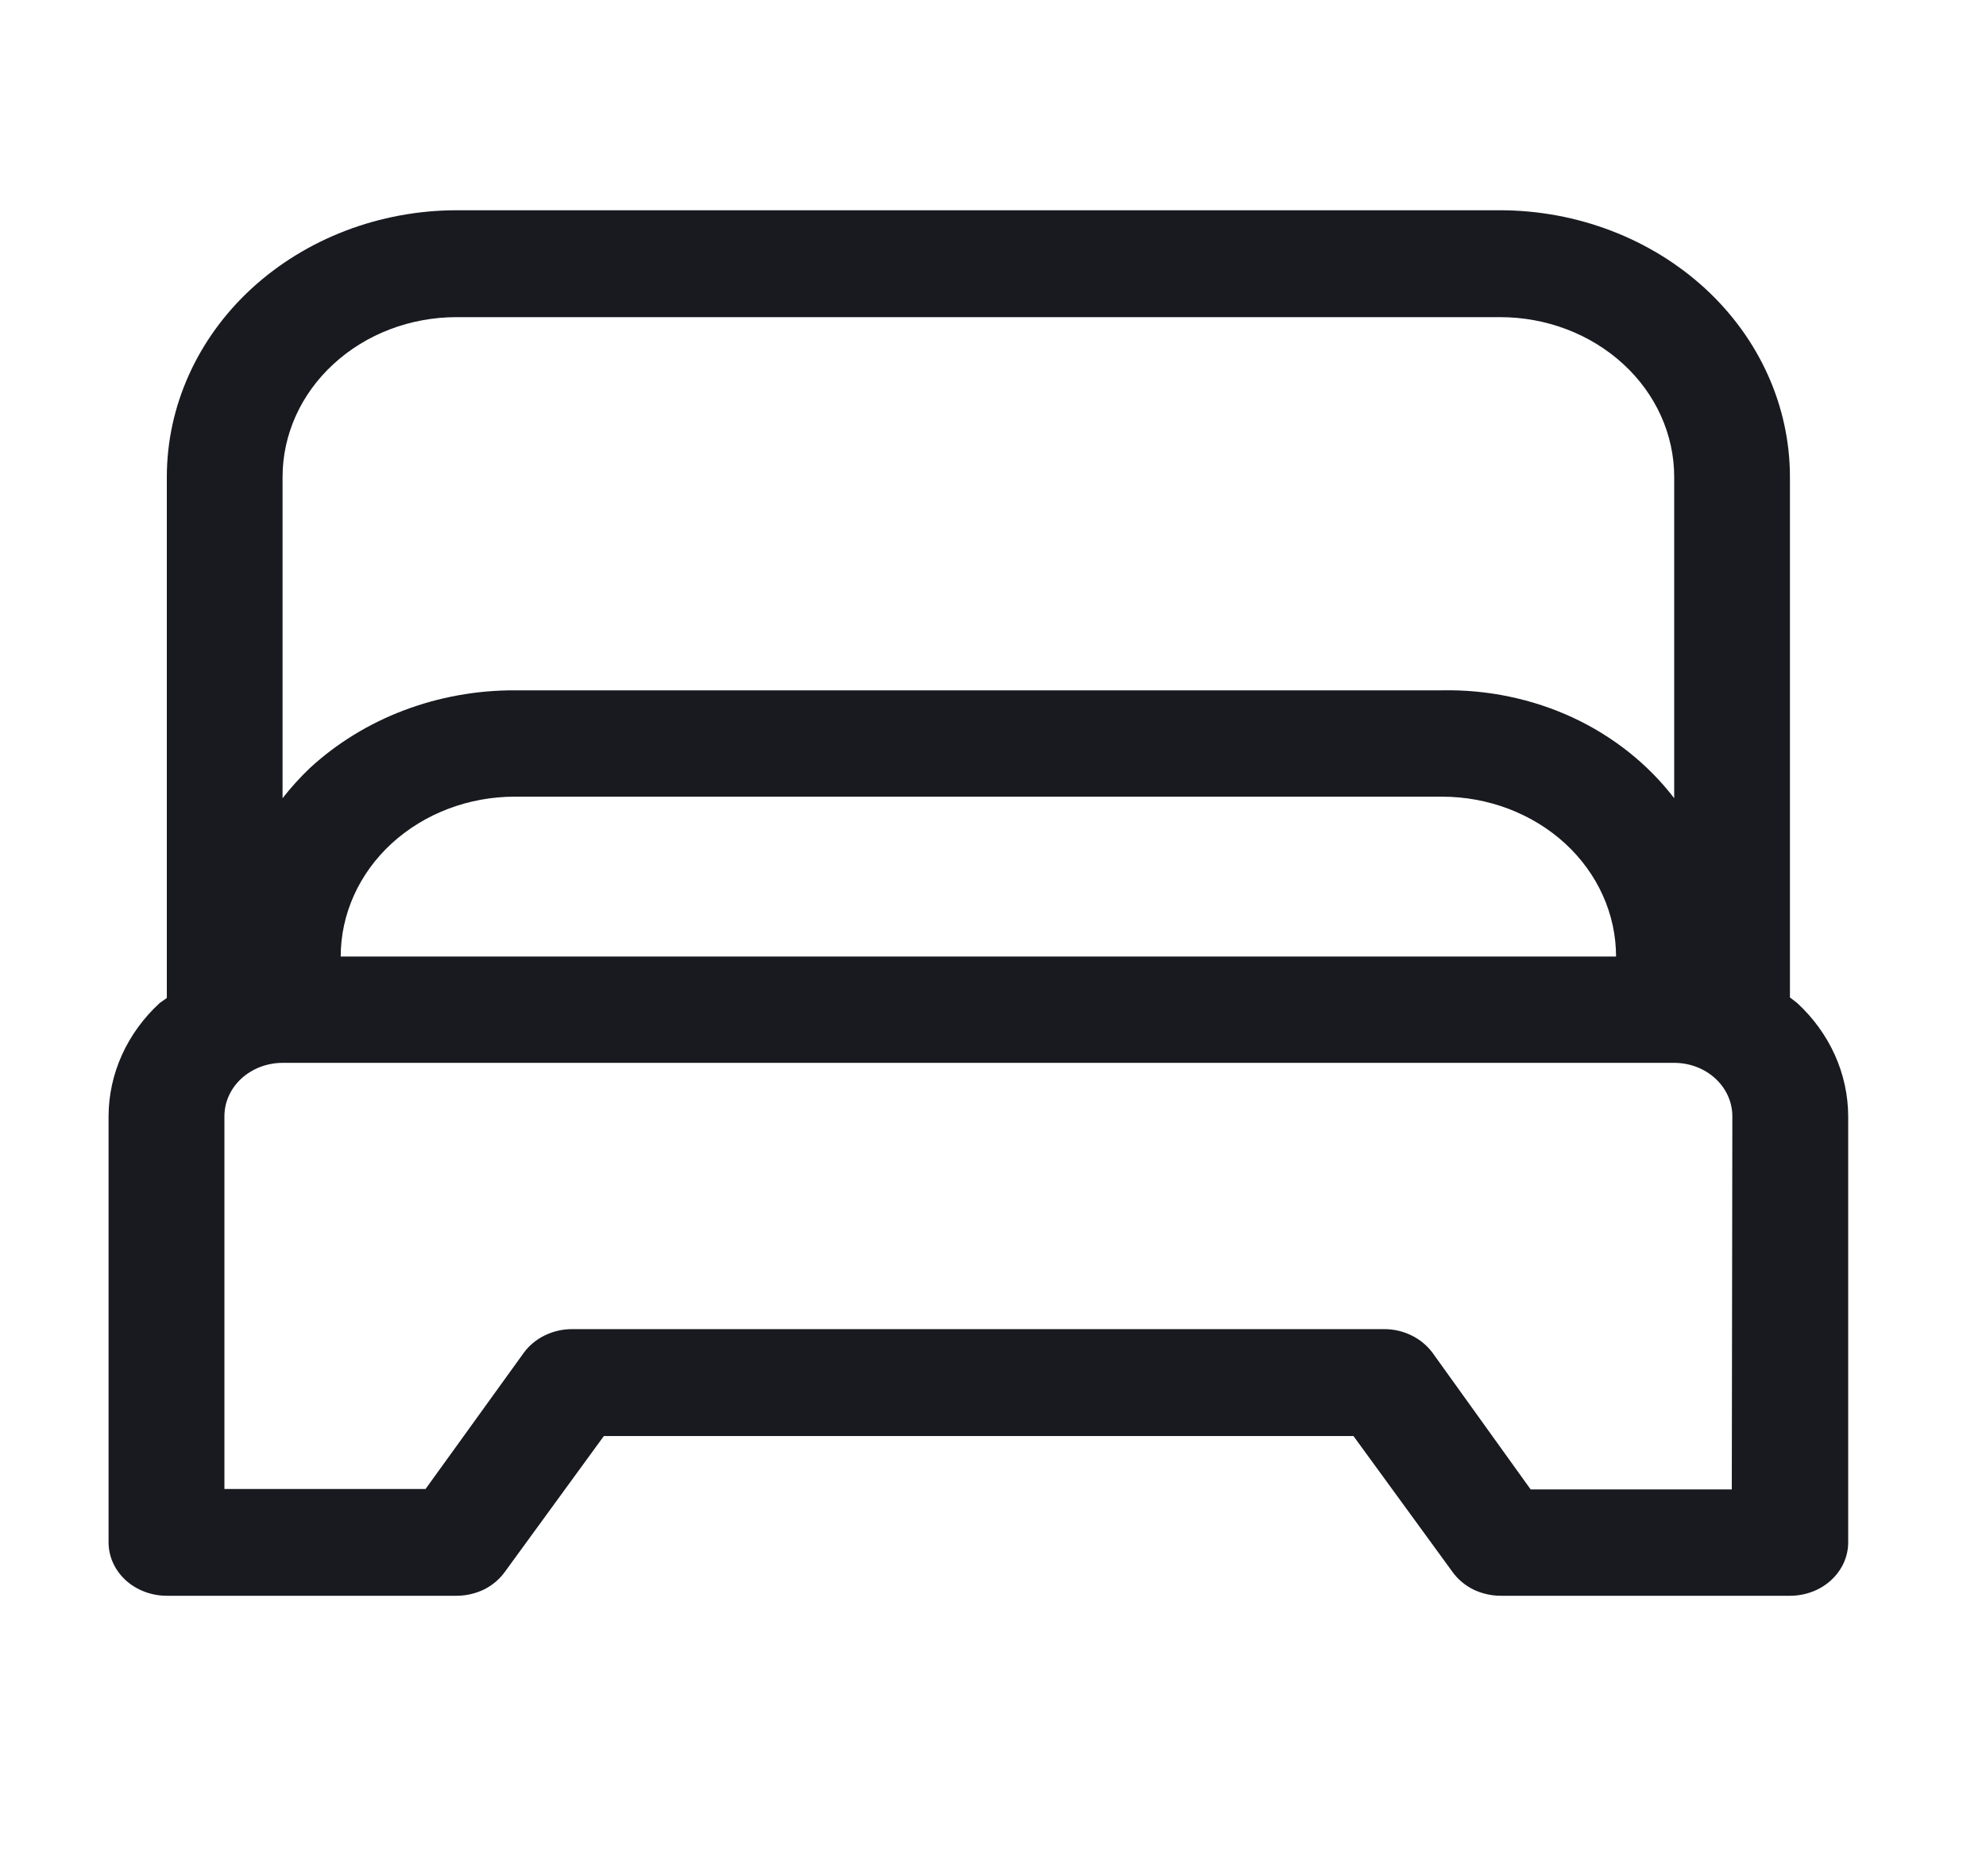
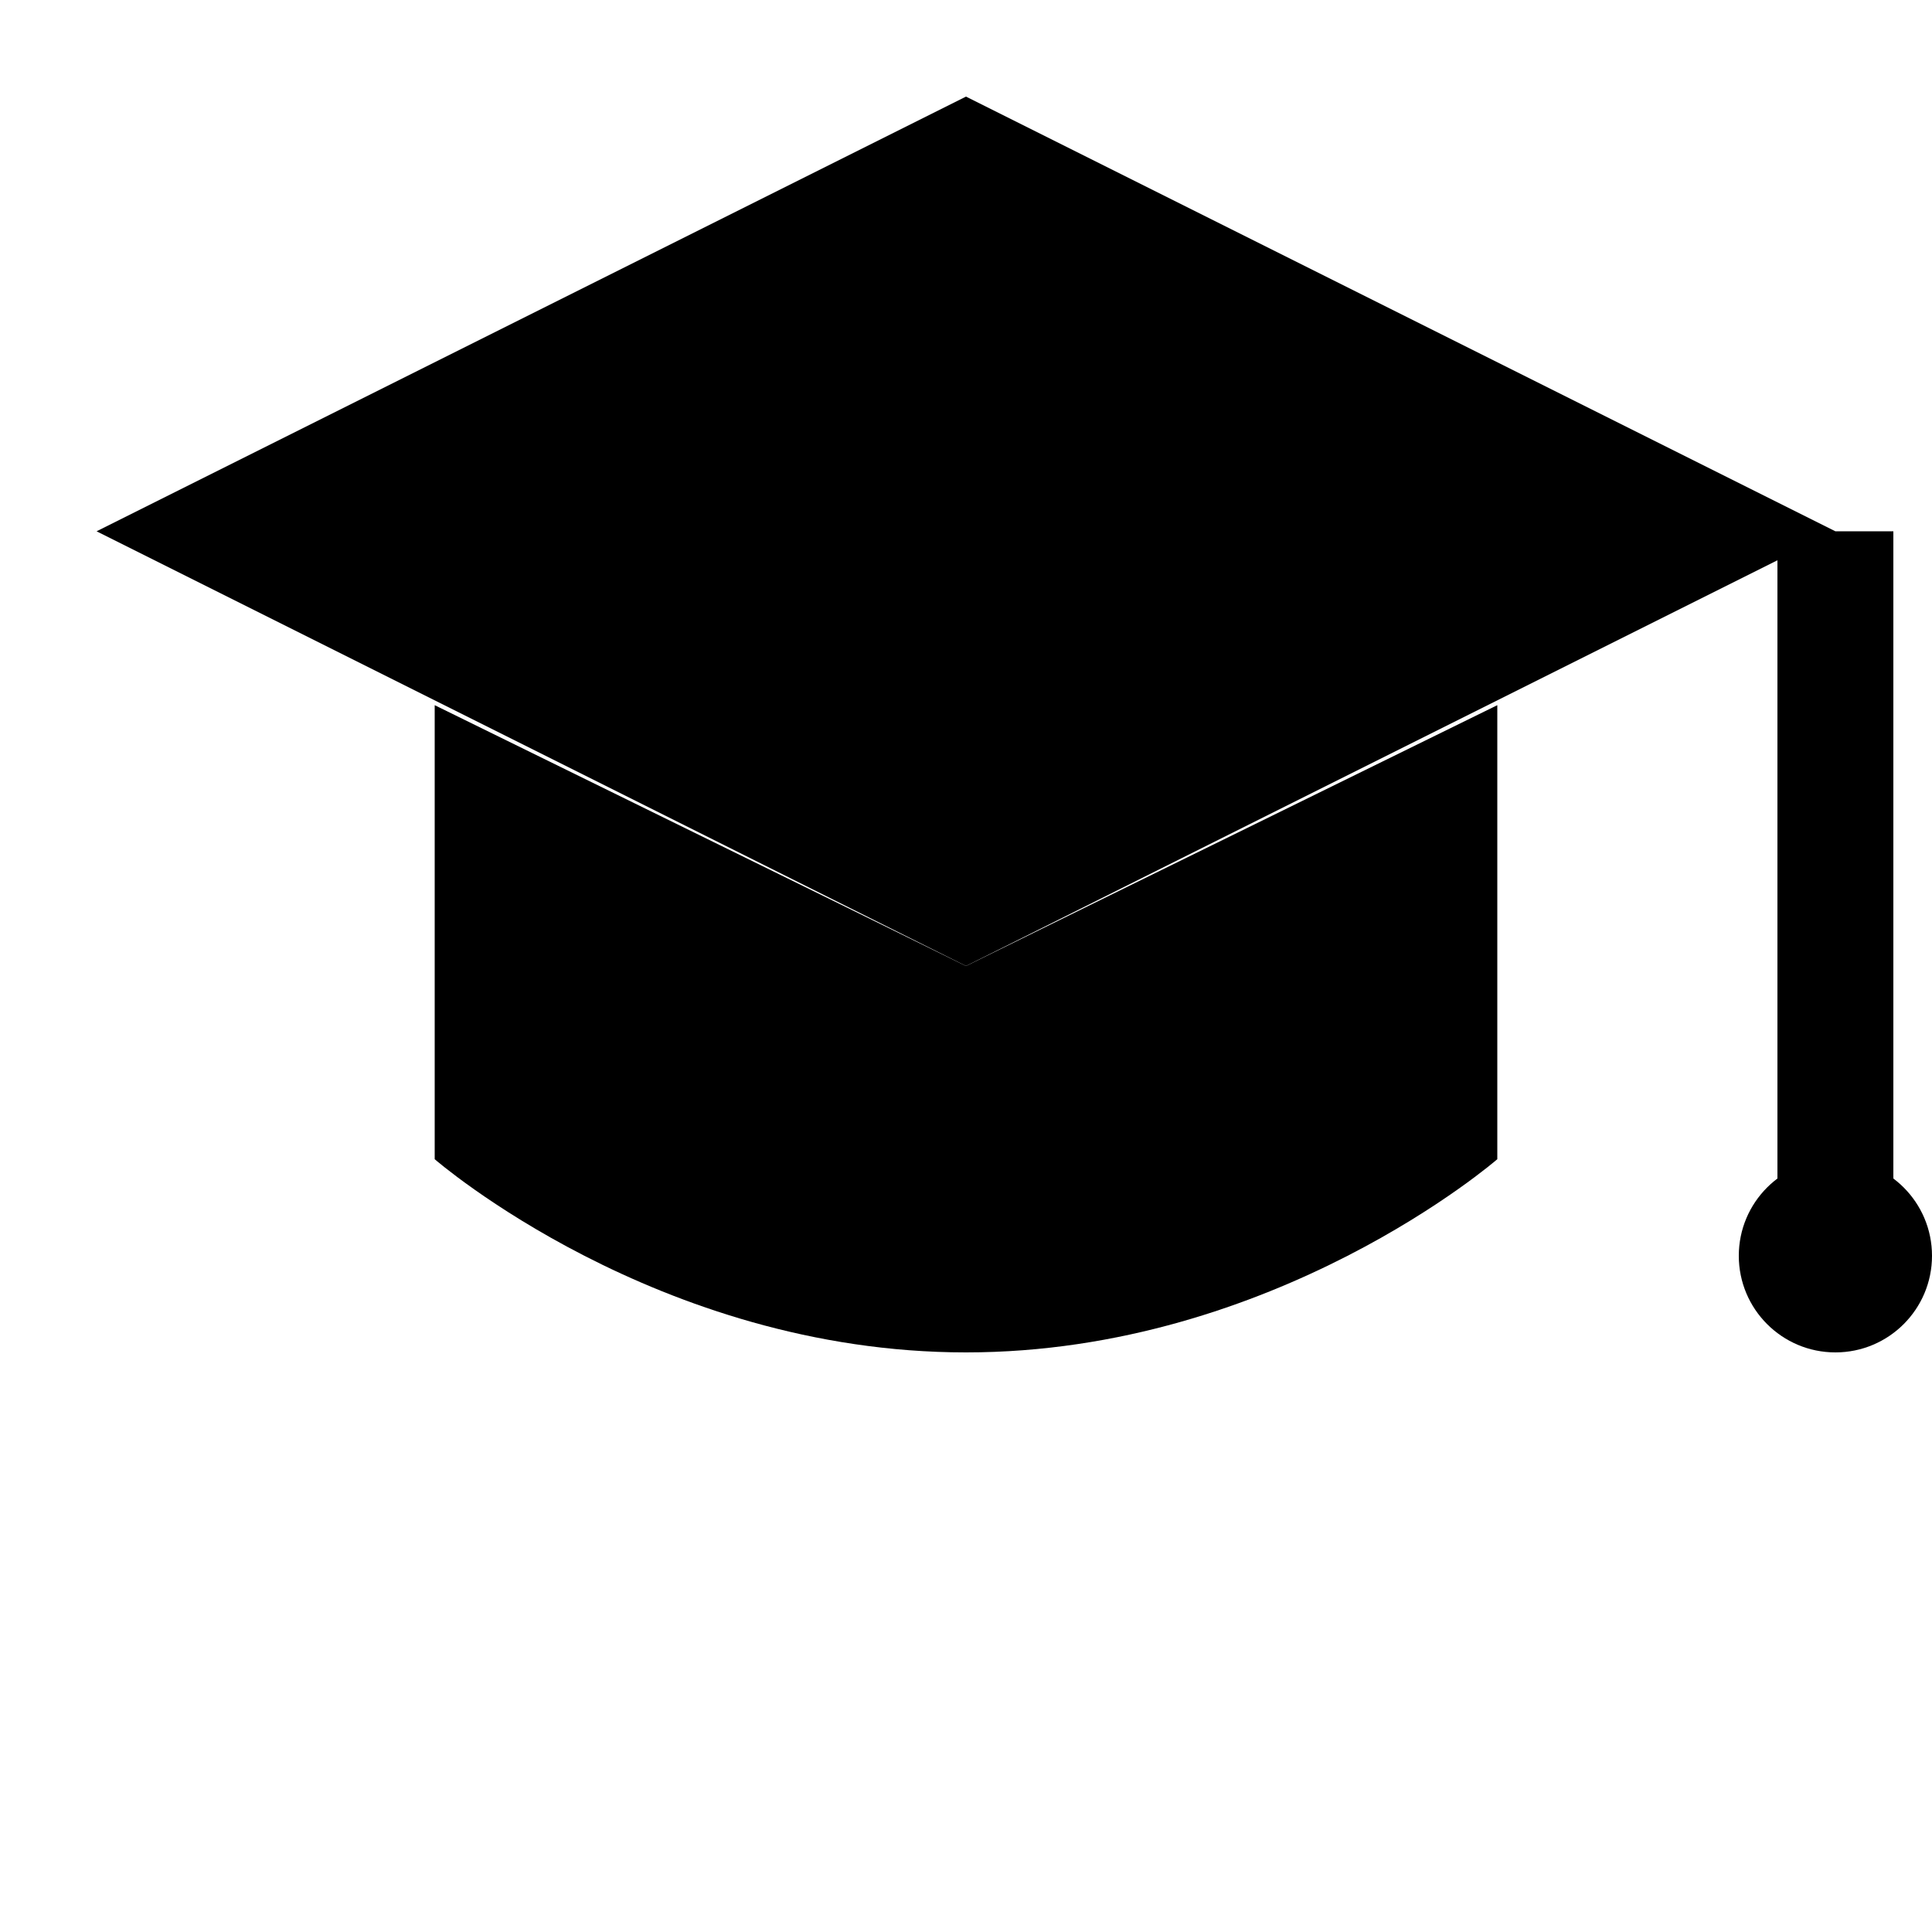
- <svg xmlns="http://www.w3.org/2000/svg" width="18" height="17" viewBox="0 0 18 17" fill="none">
-   <g id="bed 1">
-     <path id="Vector" d="M16.288 9.092L16.223 9.042V4.324C16.223 3.684 15.947 3.069 15.455 2.616C14.962 2.163 14.294 1.907 13.597 1.906H4.138C3.441 1.907 2.773 2.163 2.28 2.616C1.788 3.069 1.512 3.684 1.512 4.324V9.047L1.448 9.092C1.151 9.365 0.985 9.734 0.984 10.12V13.982C0.984 14.111 1.04 14.234 1.139 14.325C1.238 14.415 1.372 14.466 1.512 14.466H4.138C4.225 14.466 4.31 14.446 4.387 14.409C4.463 14.371 4.528 14.316 4.576 14.249L5.473 13.018H12.267L13.164 14.249C13.212 14.316 13.277 14.371 13.353 14.409C13.43 14.446 13.515 14.466 13.602 14.466H16.228C16.367 14.465 16.5 14.414 16.598 14.323C16.696 14.232 16.751 14.11 16.751 13.982V10.12C16.75 9.734 16.584 9.365 16.288 9.092ZM4.138 2.875H13.597C14.015 2.875 14.416 3.028 14.712 3.3C15.008 3.571 15.174 3.94 15.174 4.324V7.236C14.937 6.927 14.622 6.676 14.255 6.505C13.888 6.335 13.481 6.25 13.07 6.258H4.665C4.32 6.257 3.978 6.319 3.659 6.44C3.34 6.561 3.051 6.739 2.807 6.964C2.718 7.049 2.636 7.14 2.561 7.236V4.324C2.561 3.94 2.727 3.571 3.023 3.3C3.318 3.028 3.719 2.875 4.138 2.875ZM14.647 8.671H3.088C3.088 8.287 3.254 7.918 3.55 7.646C3.846 7.375 4.247 7.222 4.665 7.222H13.07C13.488 7.222 13.889 7.375 14.185 7.646C14.481 7.918 14.647 8.287 14.647 8.671ZM15.696 13.502H13.873L12.982 12.261C12.933 12.196 12.868 12.142 12.791 12.105C12.715 12.068 12.63 12.048 12.543 12.049H5.187C5.101 12.048 5.015 12.068 4.939 12.105C4.862 12.142 4.797 12.196 4.749 12.261L3.857 13.498H2.034V10.12C2.034 10.056 2.047 9.993 2.074 9.934C2.1 9.876 2.139 9.822 2.188 9.777C2.237 9.732 2.295 9.697 2.359 9.672C2.423 9.648 2.492 9.635 2.561 9.635H15.174C15.314 9.635 15.448 9.686 15.547 9.777C15.646 9.868 15.701 9.991 15.701 10.12L15.696 13.502Z" fill="#181A20" />
-   </g>
+ <svg xmlns="http://www.w3.org/2000/svg" width="20" height="20" viewBox="0 0 20 20" fill="none">
+   <path d="M10 1L19 5.5L10 10L1 5.5L10 1Z" fill="black" />
+   <path d="M4.5 7.3V12C4.5 12 6.8 14 10 14C13.2 14 15.5 12 15.5 12V7.3L10 10L4.5 7.3Z" fill="black" />
+   <rect x="18.4" y="5.5" width="1.2" height="7" fill="black" />
+   <circle cx="19" cy="13" r="1" fill="black" />
</svg>
